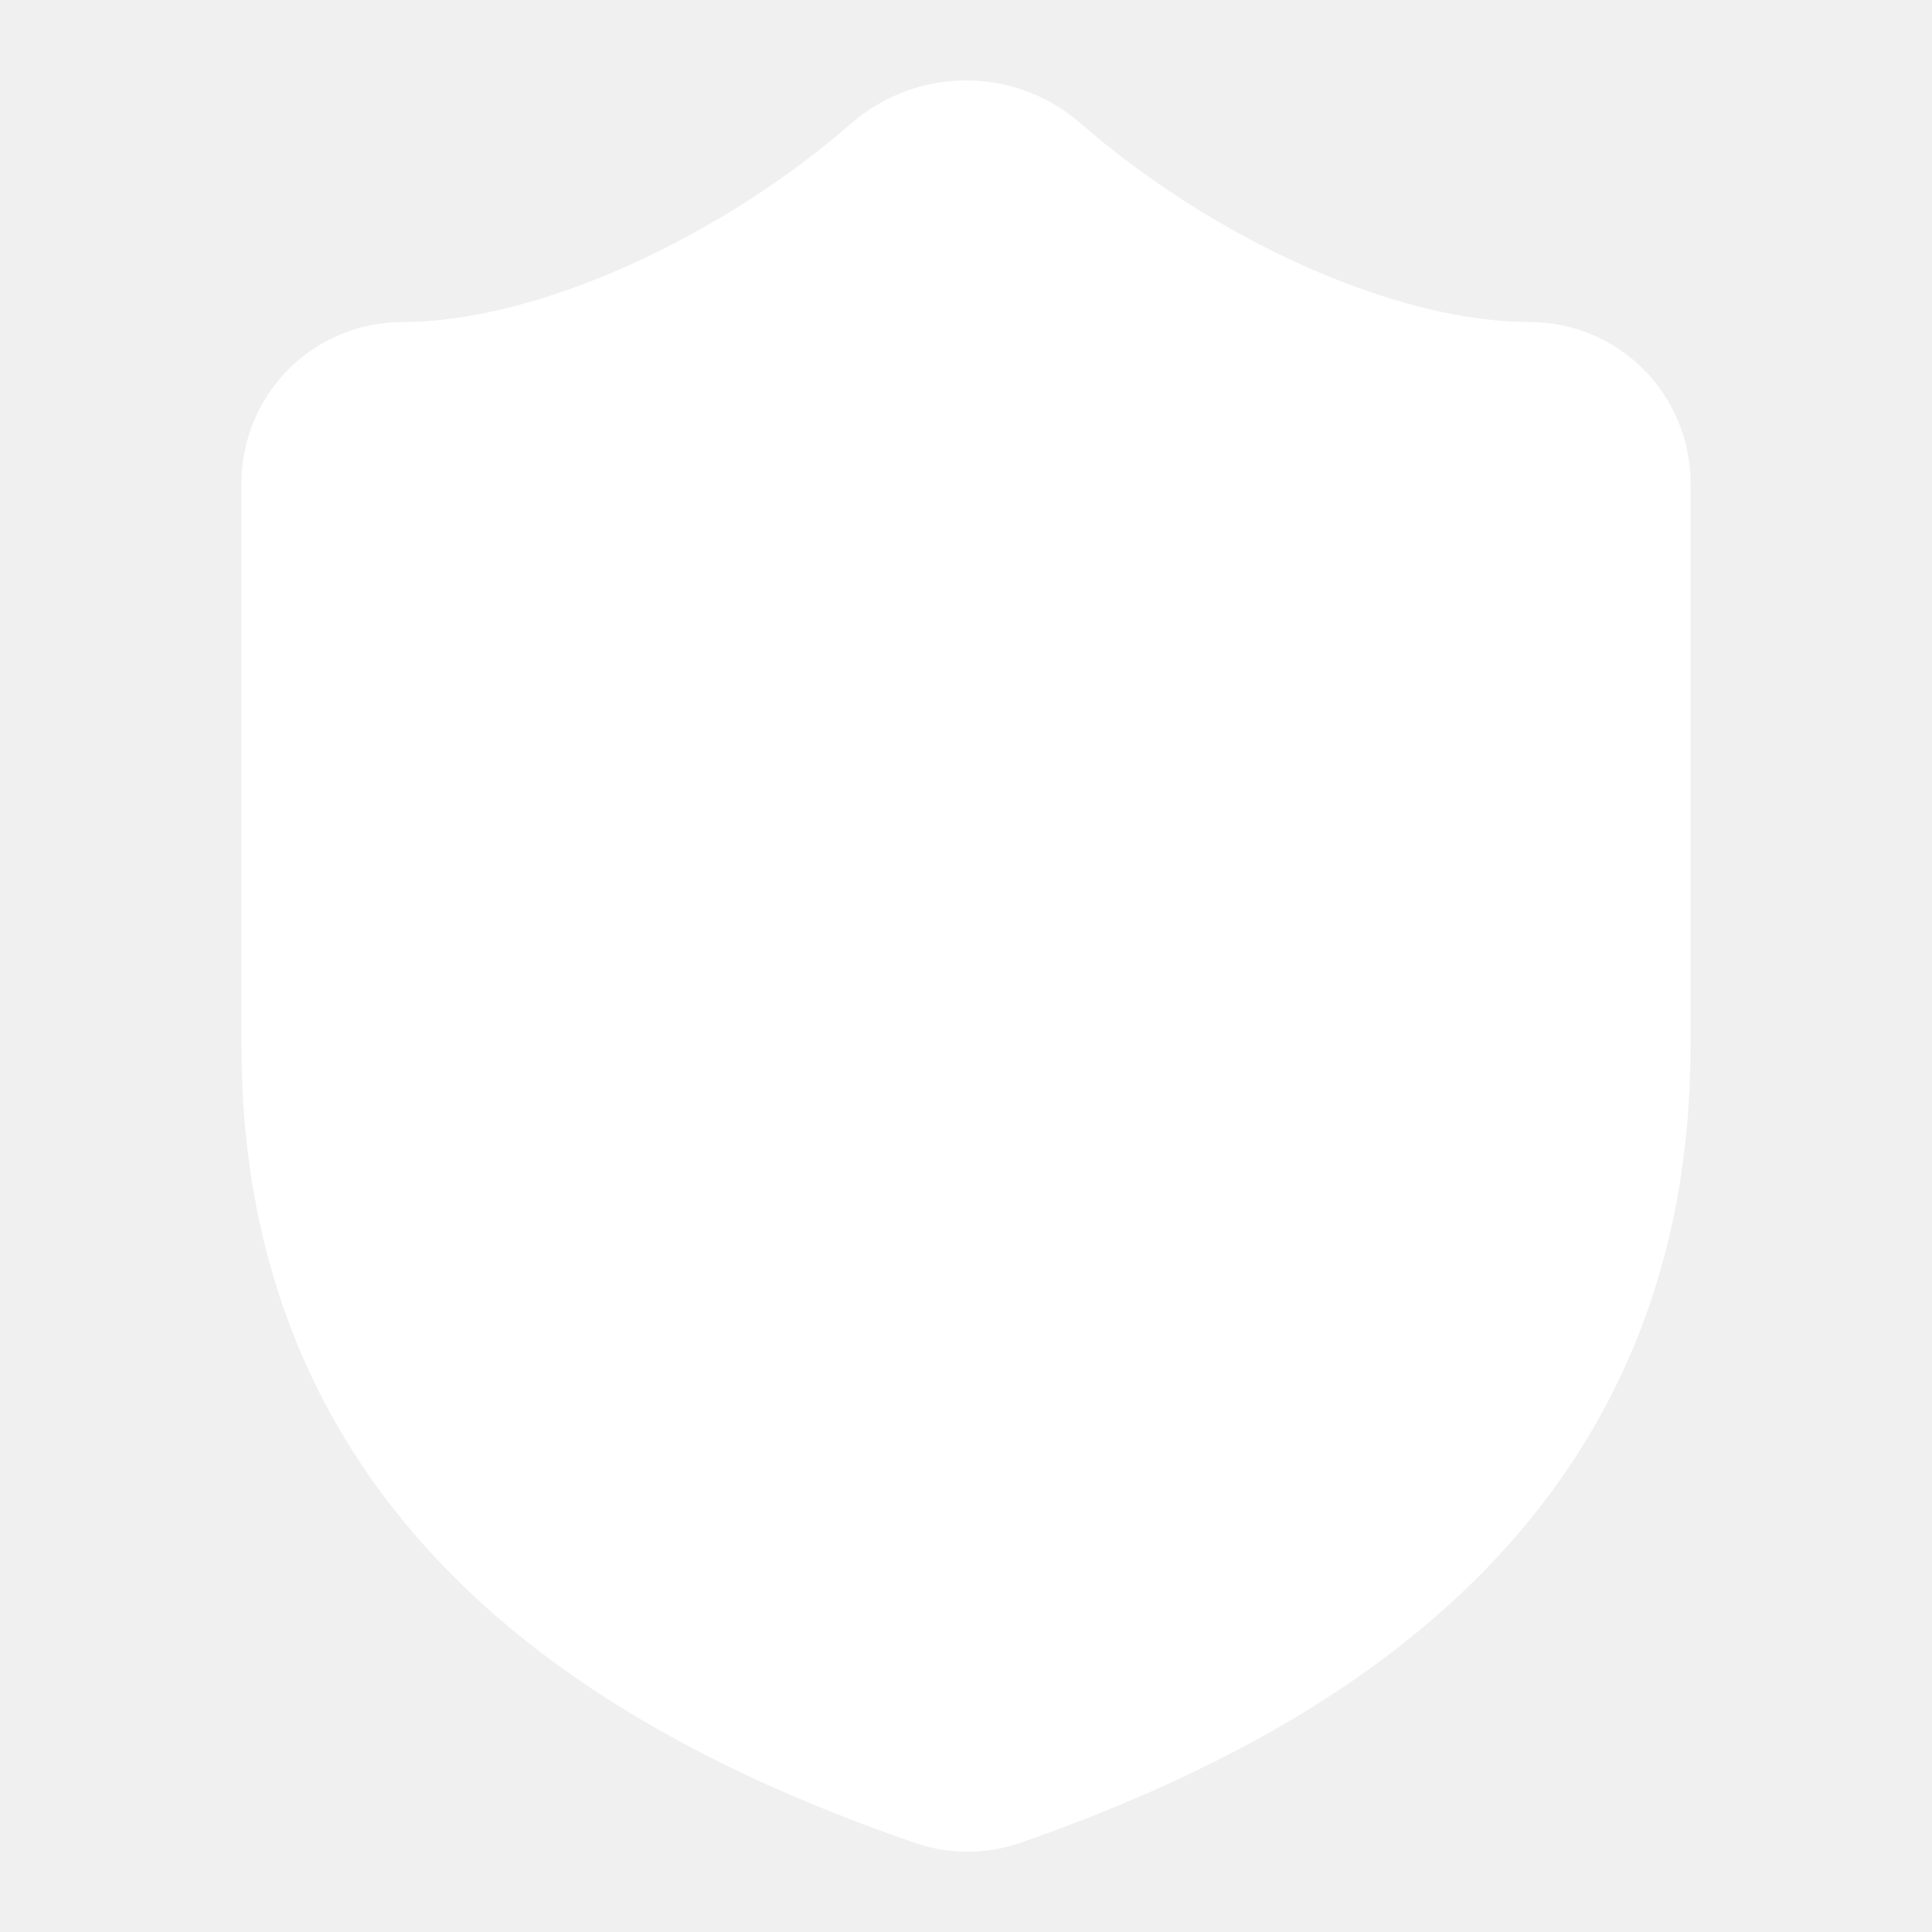
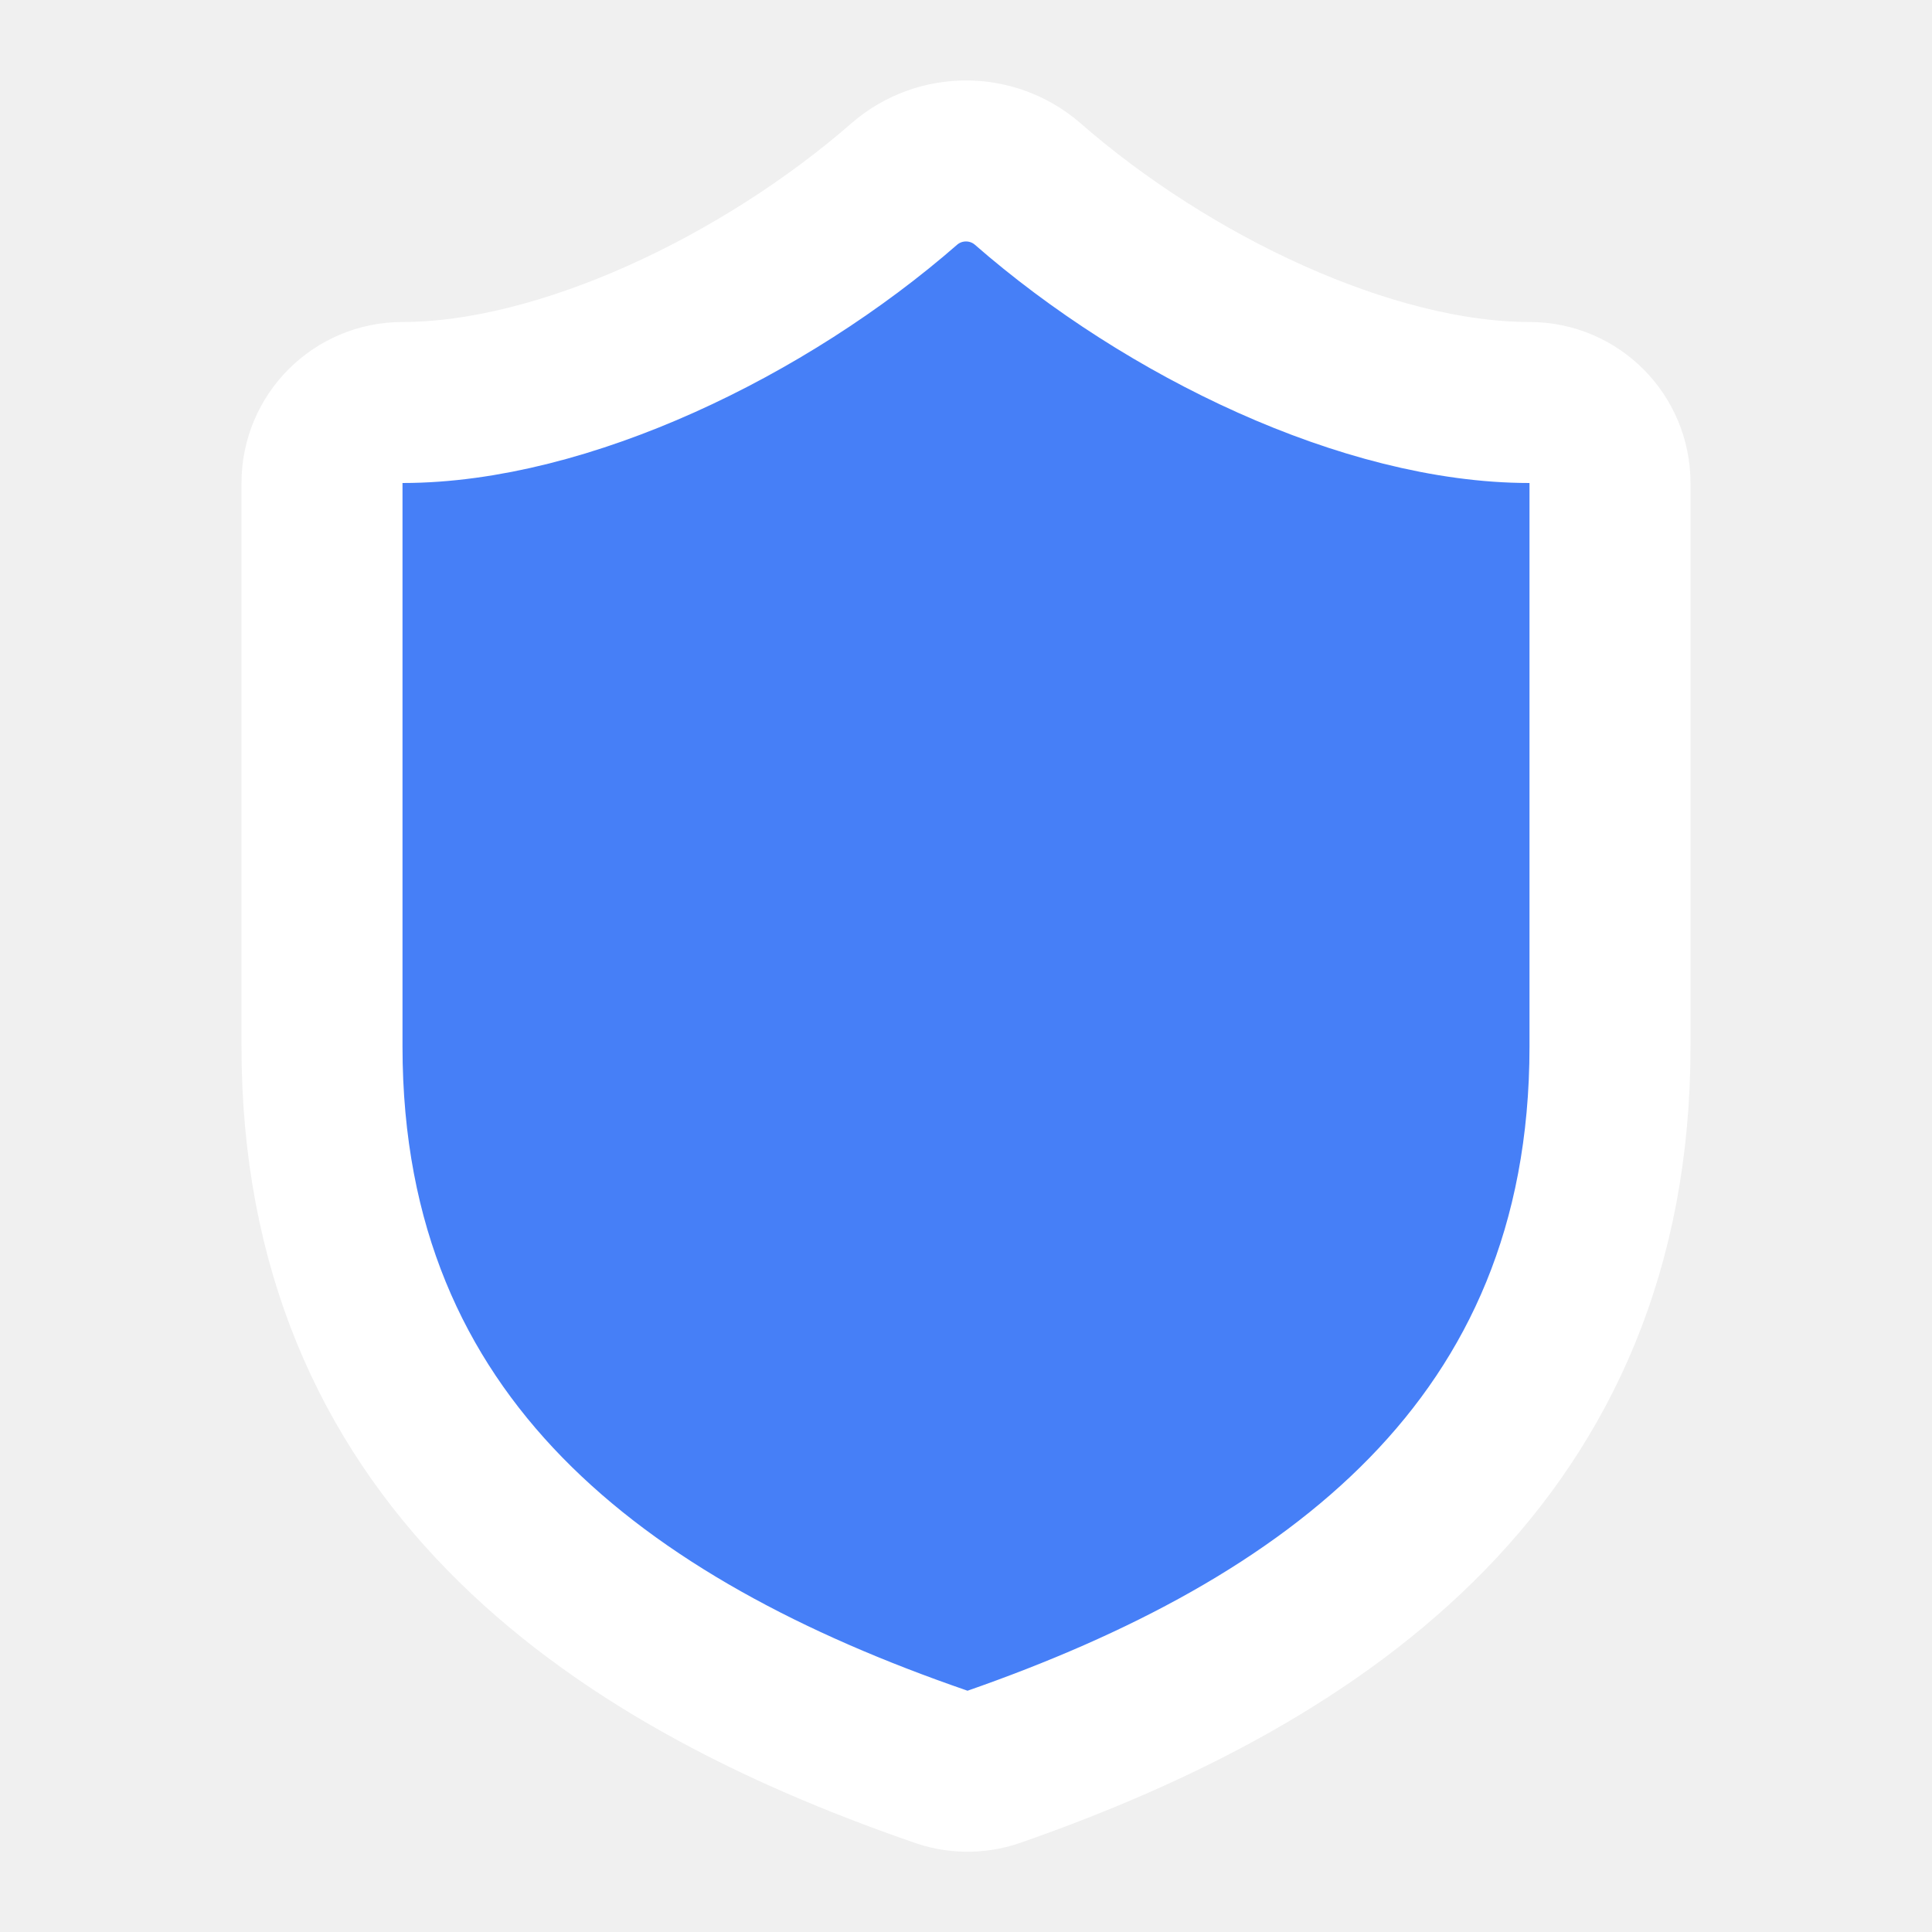
- <svg xmlns="http://www.w3.org/2000/svg" width="24" height="24" viewBox="0 0 24 24" fill="#ffffff" stroke="#ffffff" stroke-width="2" stroke-linecap="round" stroke-linejoin="round" class="lucide lucide-shield">
+ <svg xmlns="http://www.w3.org/2000/svg" width="24" height="24" viewBox="0 0 24 24" fill="#467ff7" stroke="#ffffff" stroke-width="2" stroke-linecap="round" stroke-linejoin="round" class="lucide lucide-shield">
  <path d="M20 13c0 5-3.5 7.5-7.66 8.95a1 1 0 0 1-.67-.01C7.5 20.5 4 18 4 13V6a1 1 0 0 1 1-1c2 0 4.5-1.2 6.24-2.72a1.17 1.17 0 0 1 1.52 0C14.51 3.81 17 5 19 5a1 1 0 0 1 1 1z" />
</svg>
